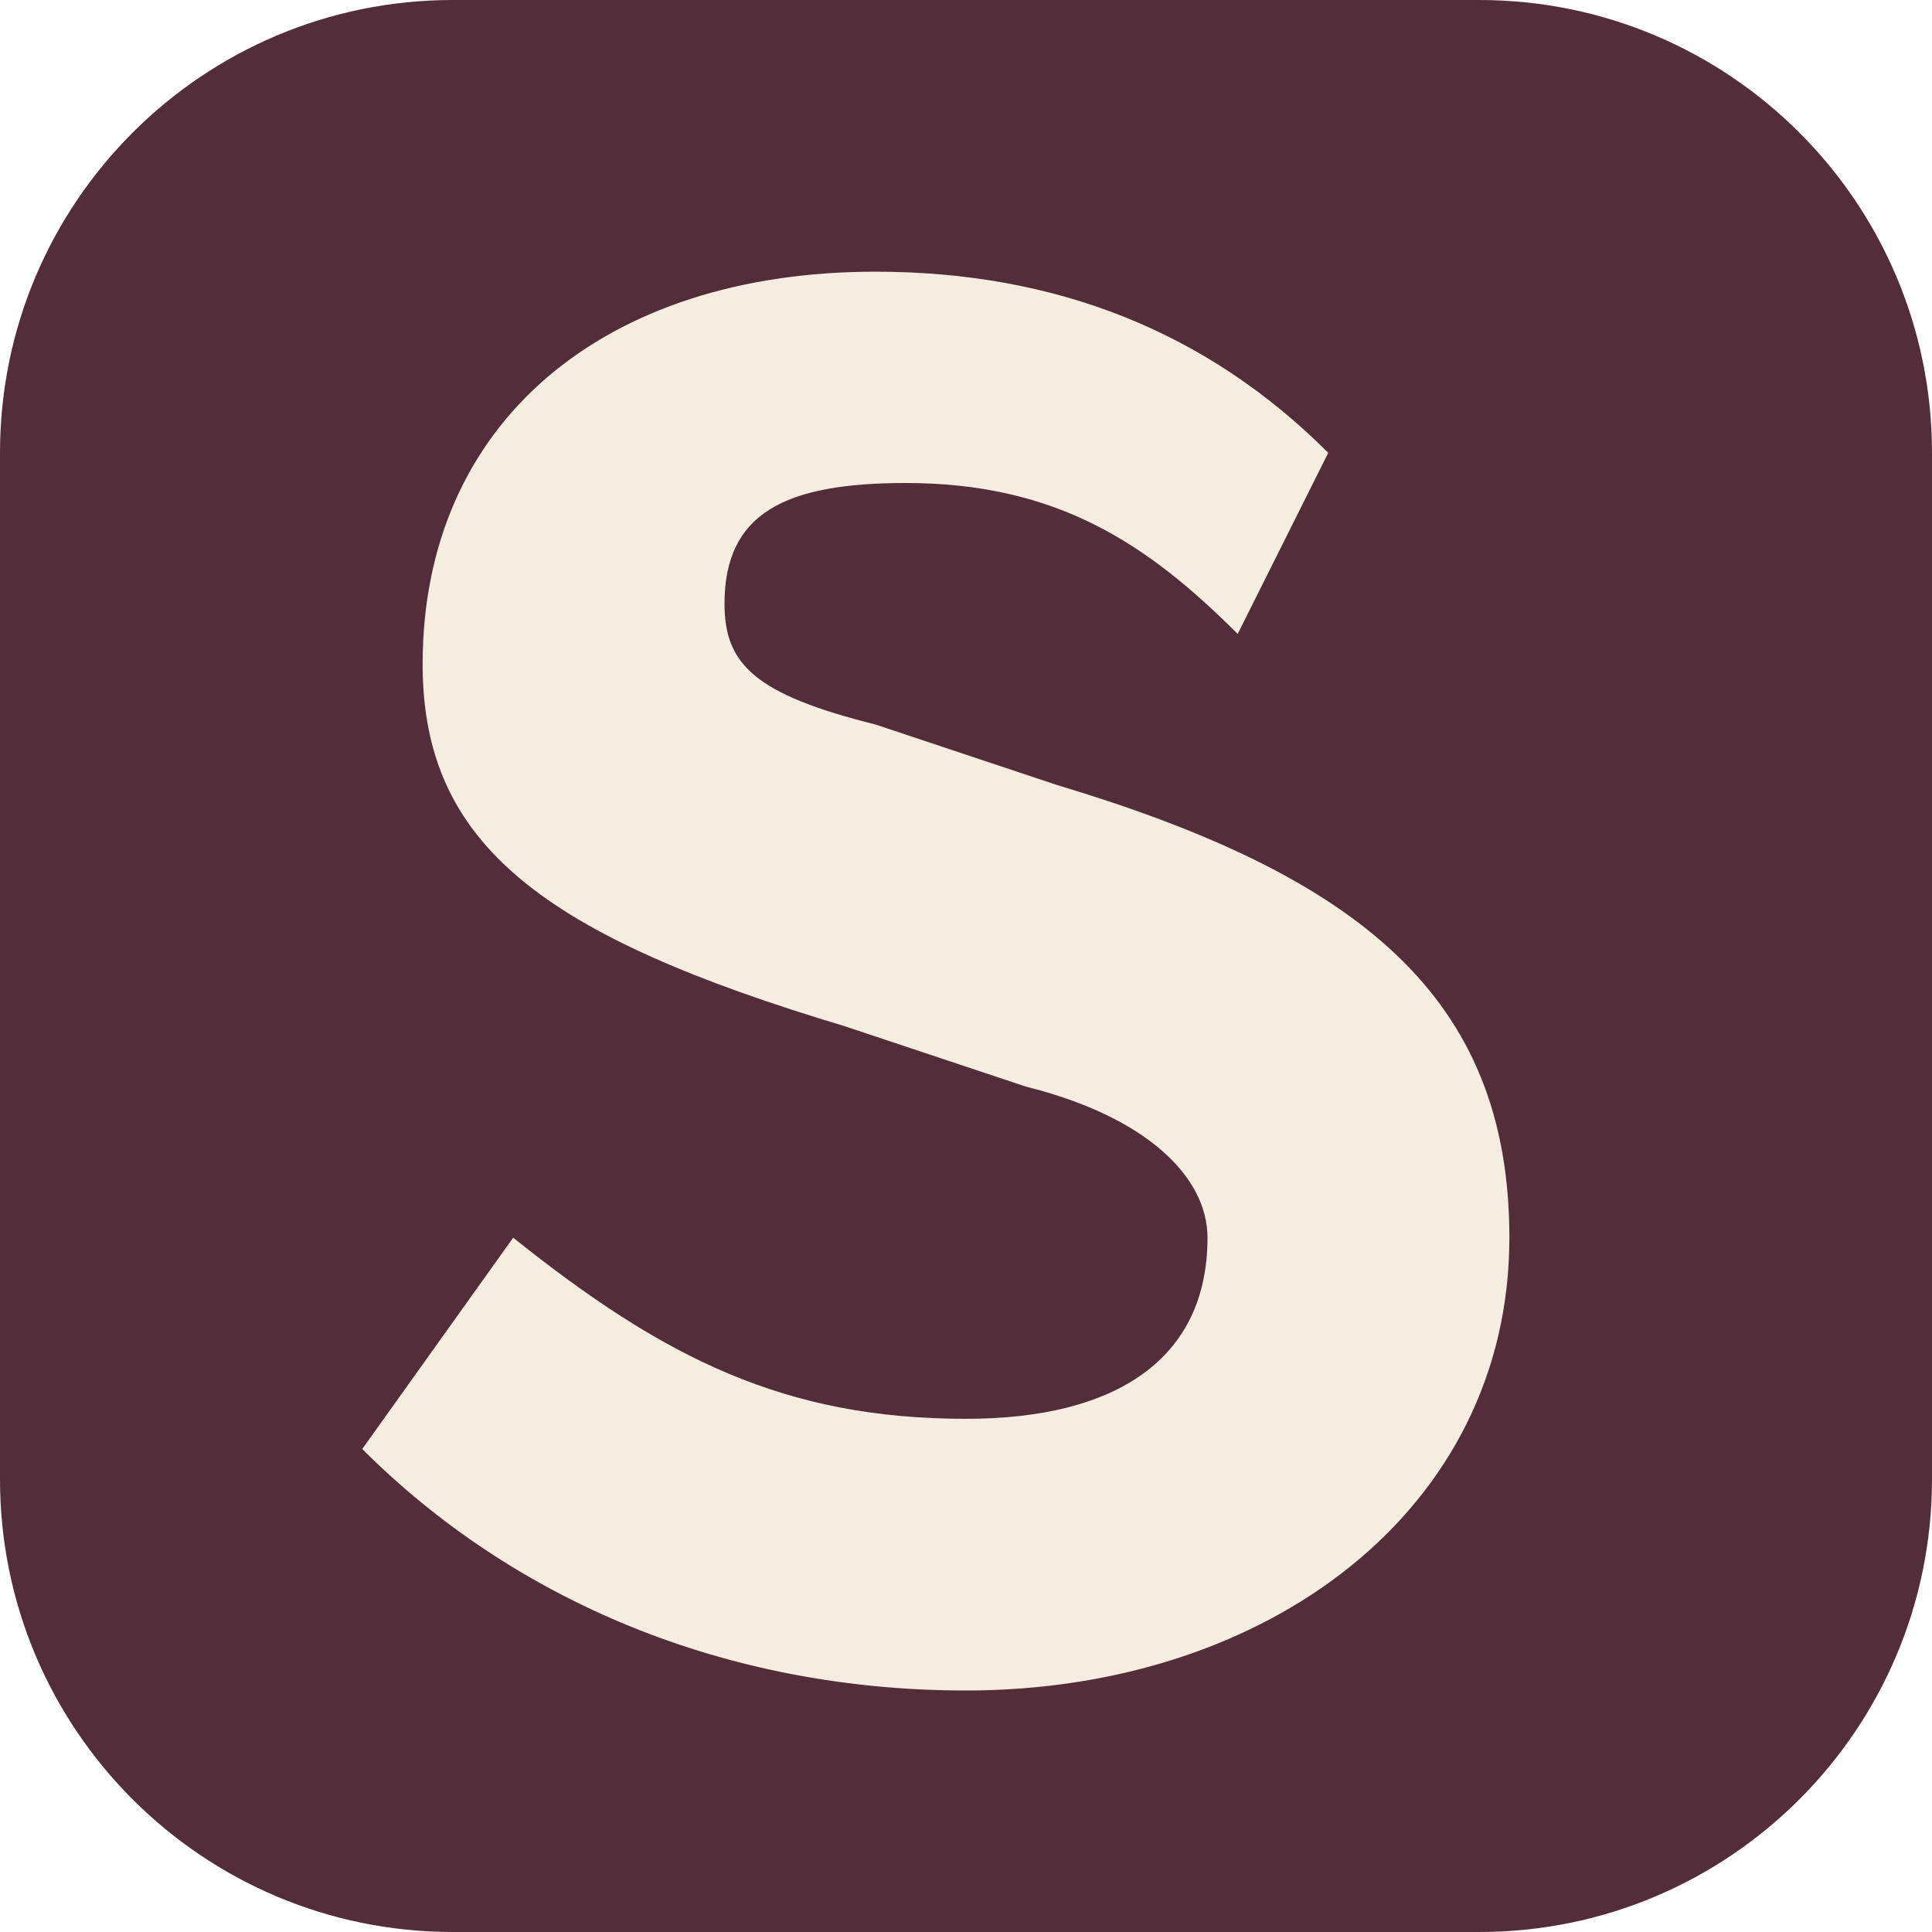
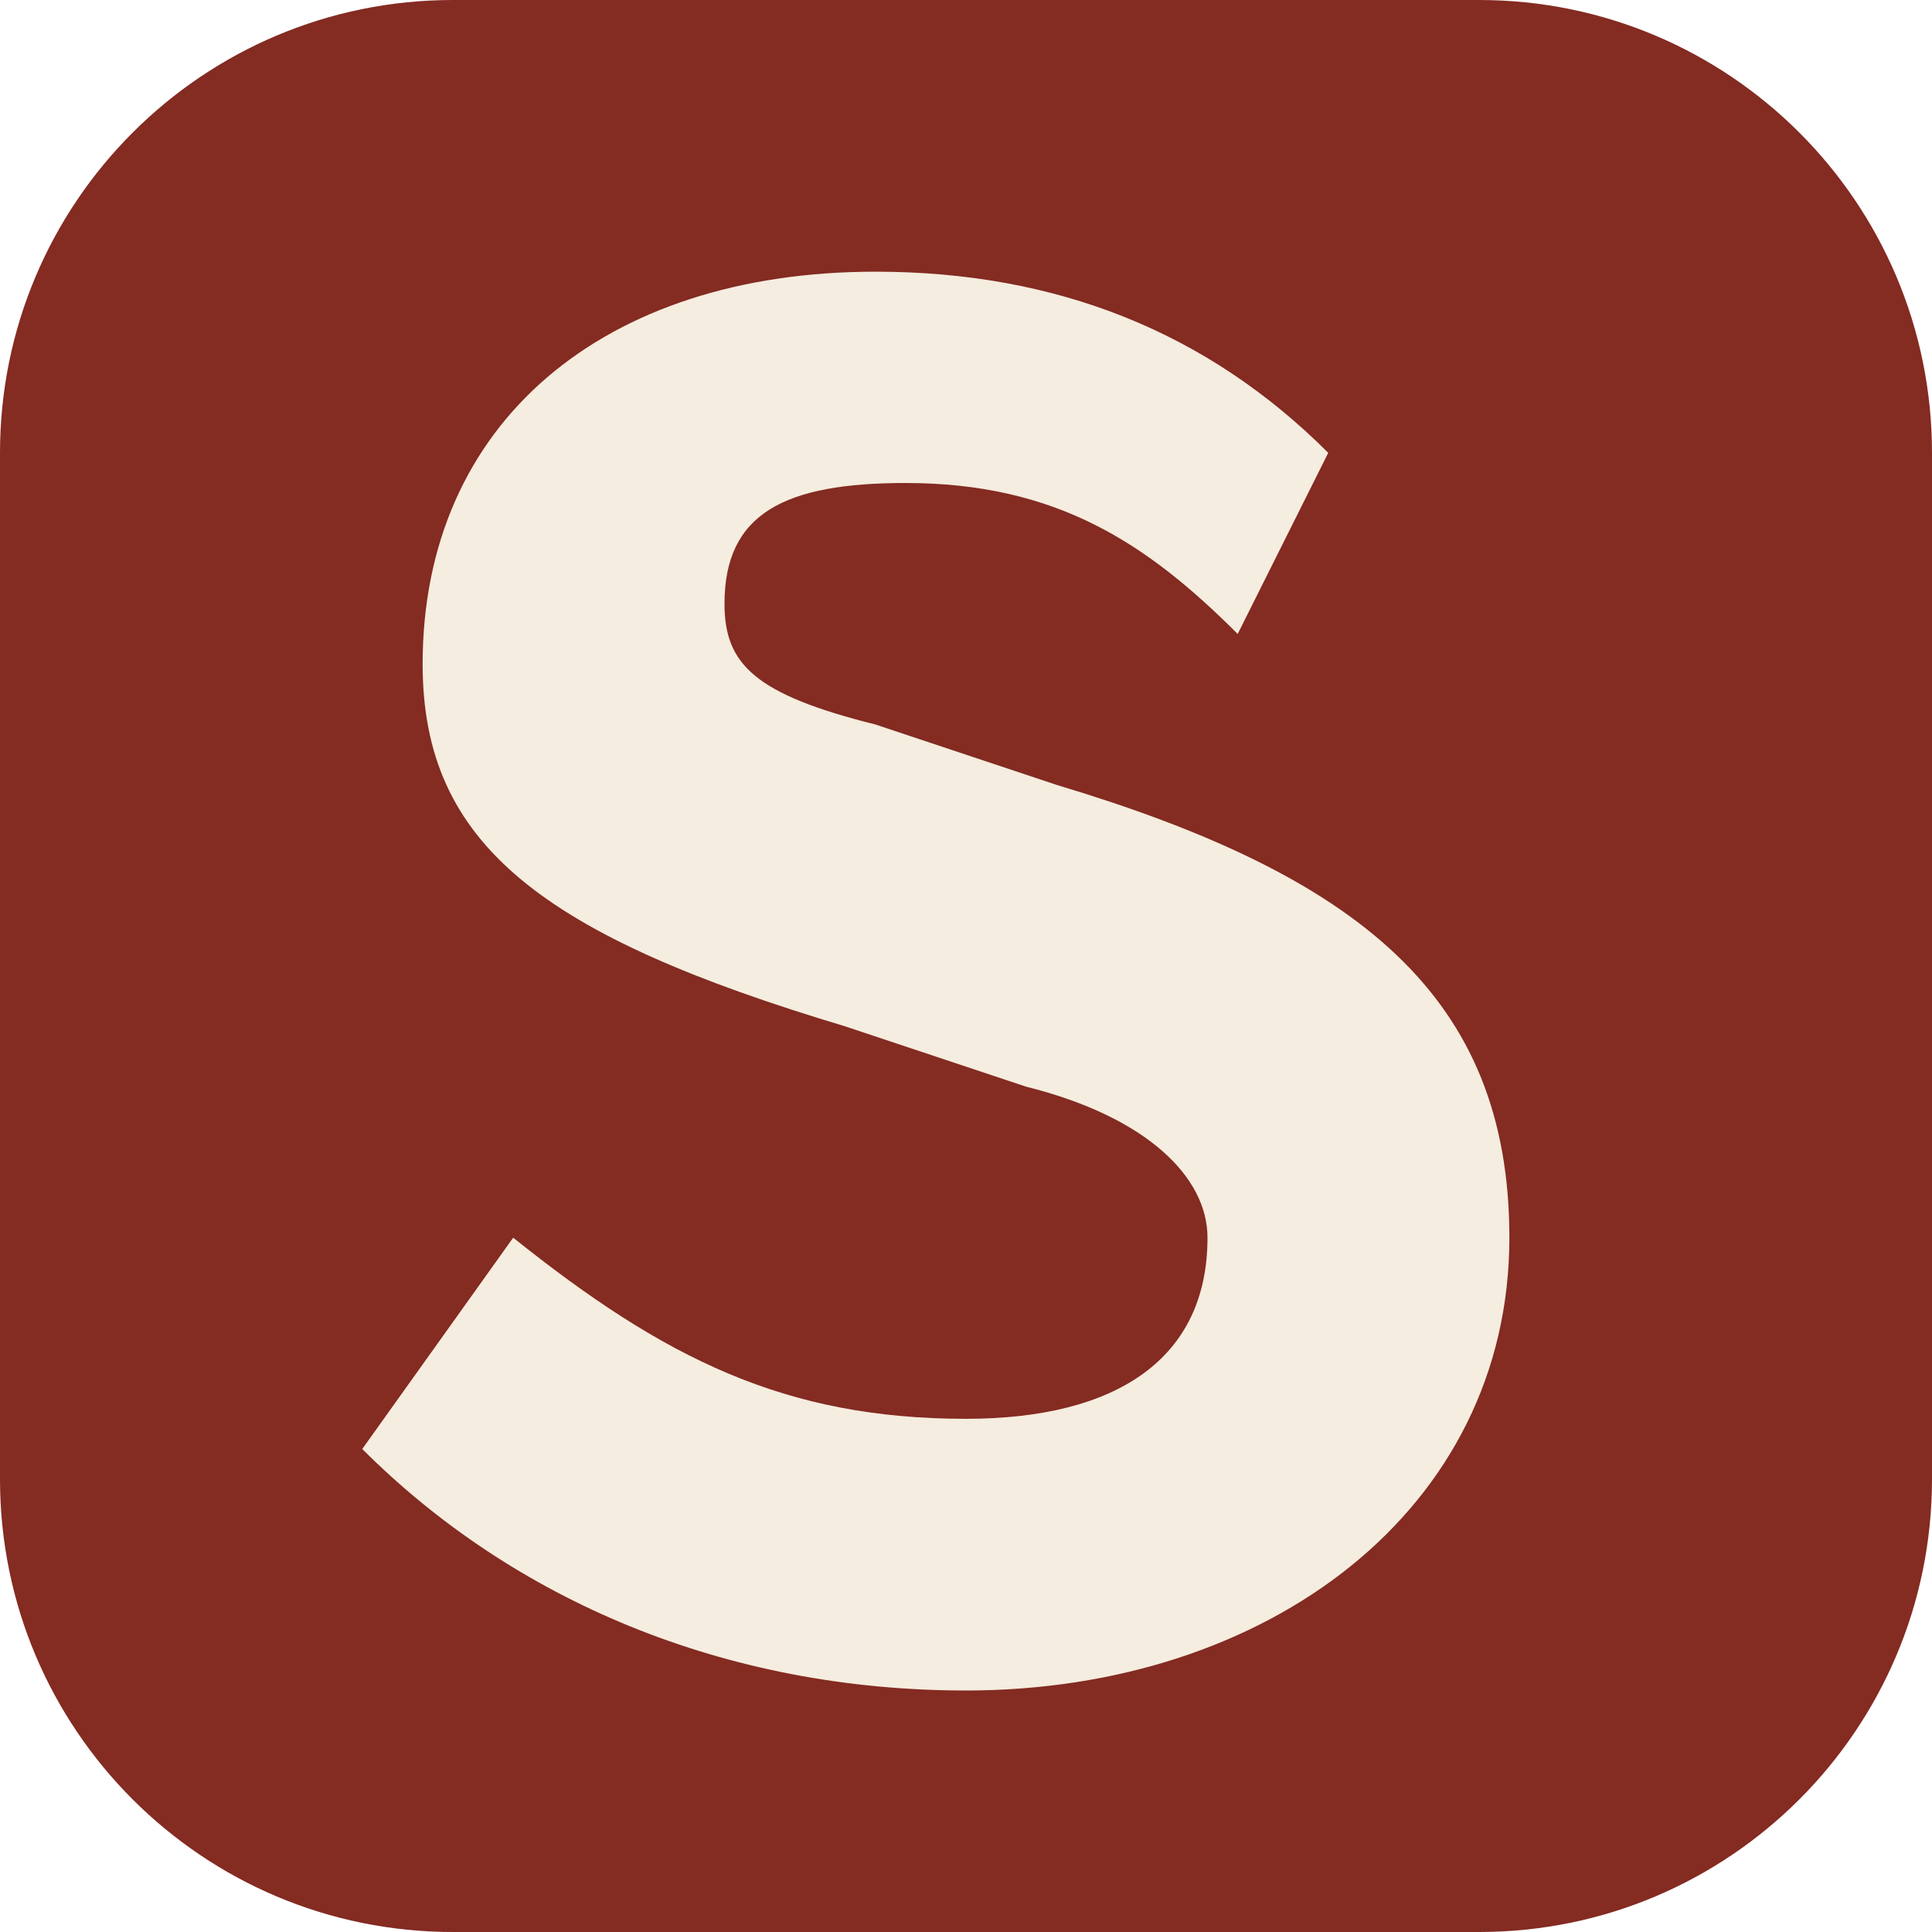
<svg xmlns="http://www.w3.org/2000/svg" width="64" height="64" viewBox="0 0 64 64">
-   <rect width="64" height="64" rx="15" fill="#532d3a" />
+   <rect width="64" height="64" rx="15" fill="#842b22" />
  <path d="M44 18C40 14 35 12 29 12C20 12 14 17 14 25C14 31 18 34 28 37L34 39C38 40 40 42 40 44C40 48 37 50 32 50C26 50 22 48 17 44L12 51C17 56 24 59 32 59C42 59 50 53 50 44C50 36 45 32 35 29L29 27C25 26 24 25 24 23C24 20 26 19 30 19C35 19 38 21 41 24Z" transform="translate(0 -3)" fill="#f5eddf" />
</svg>
